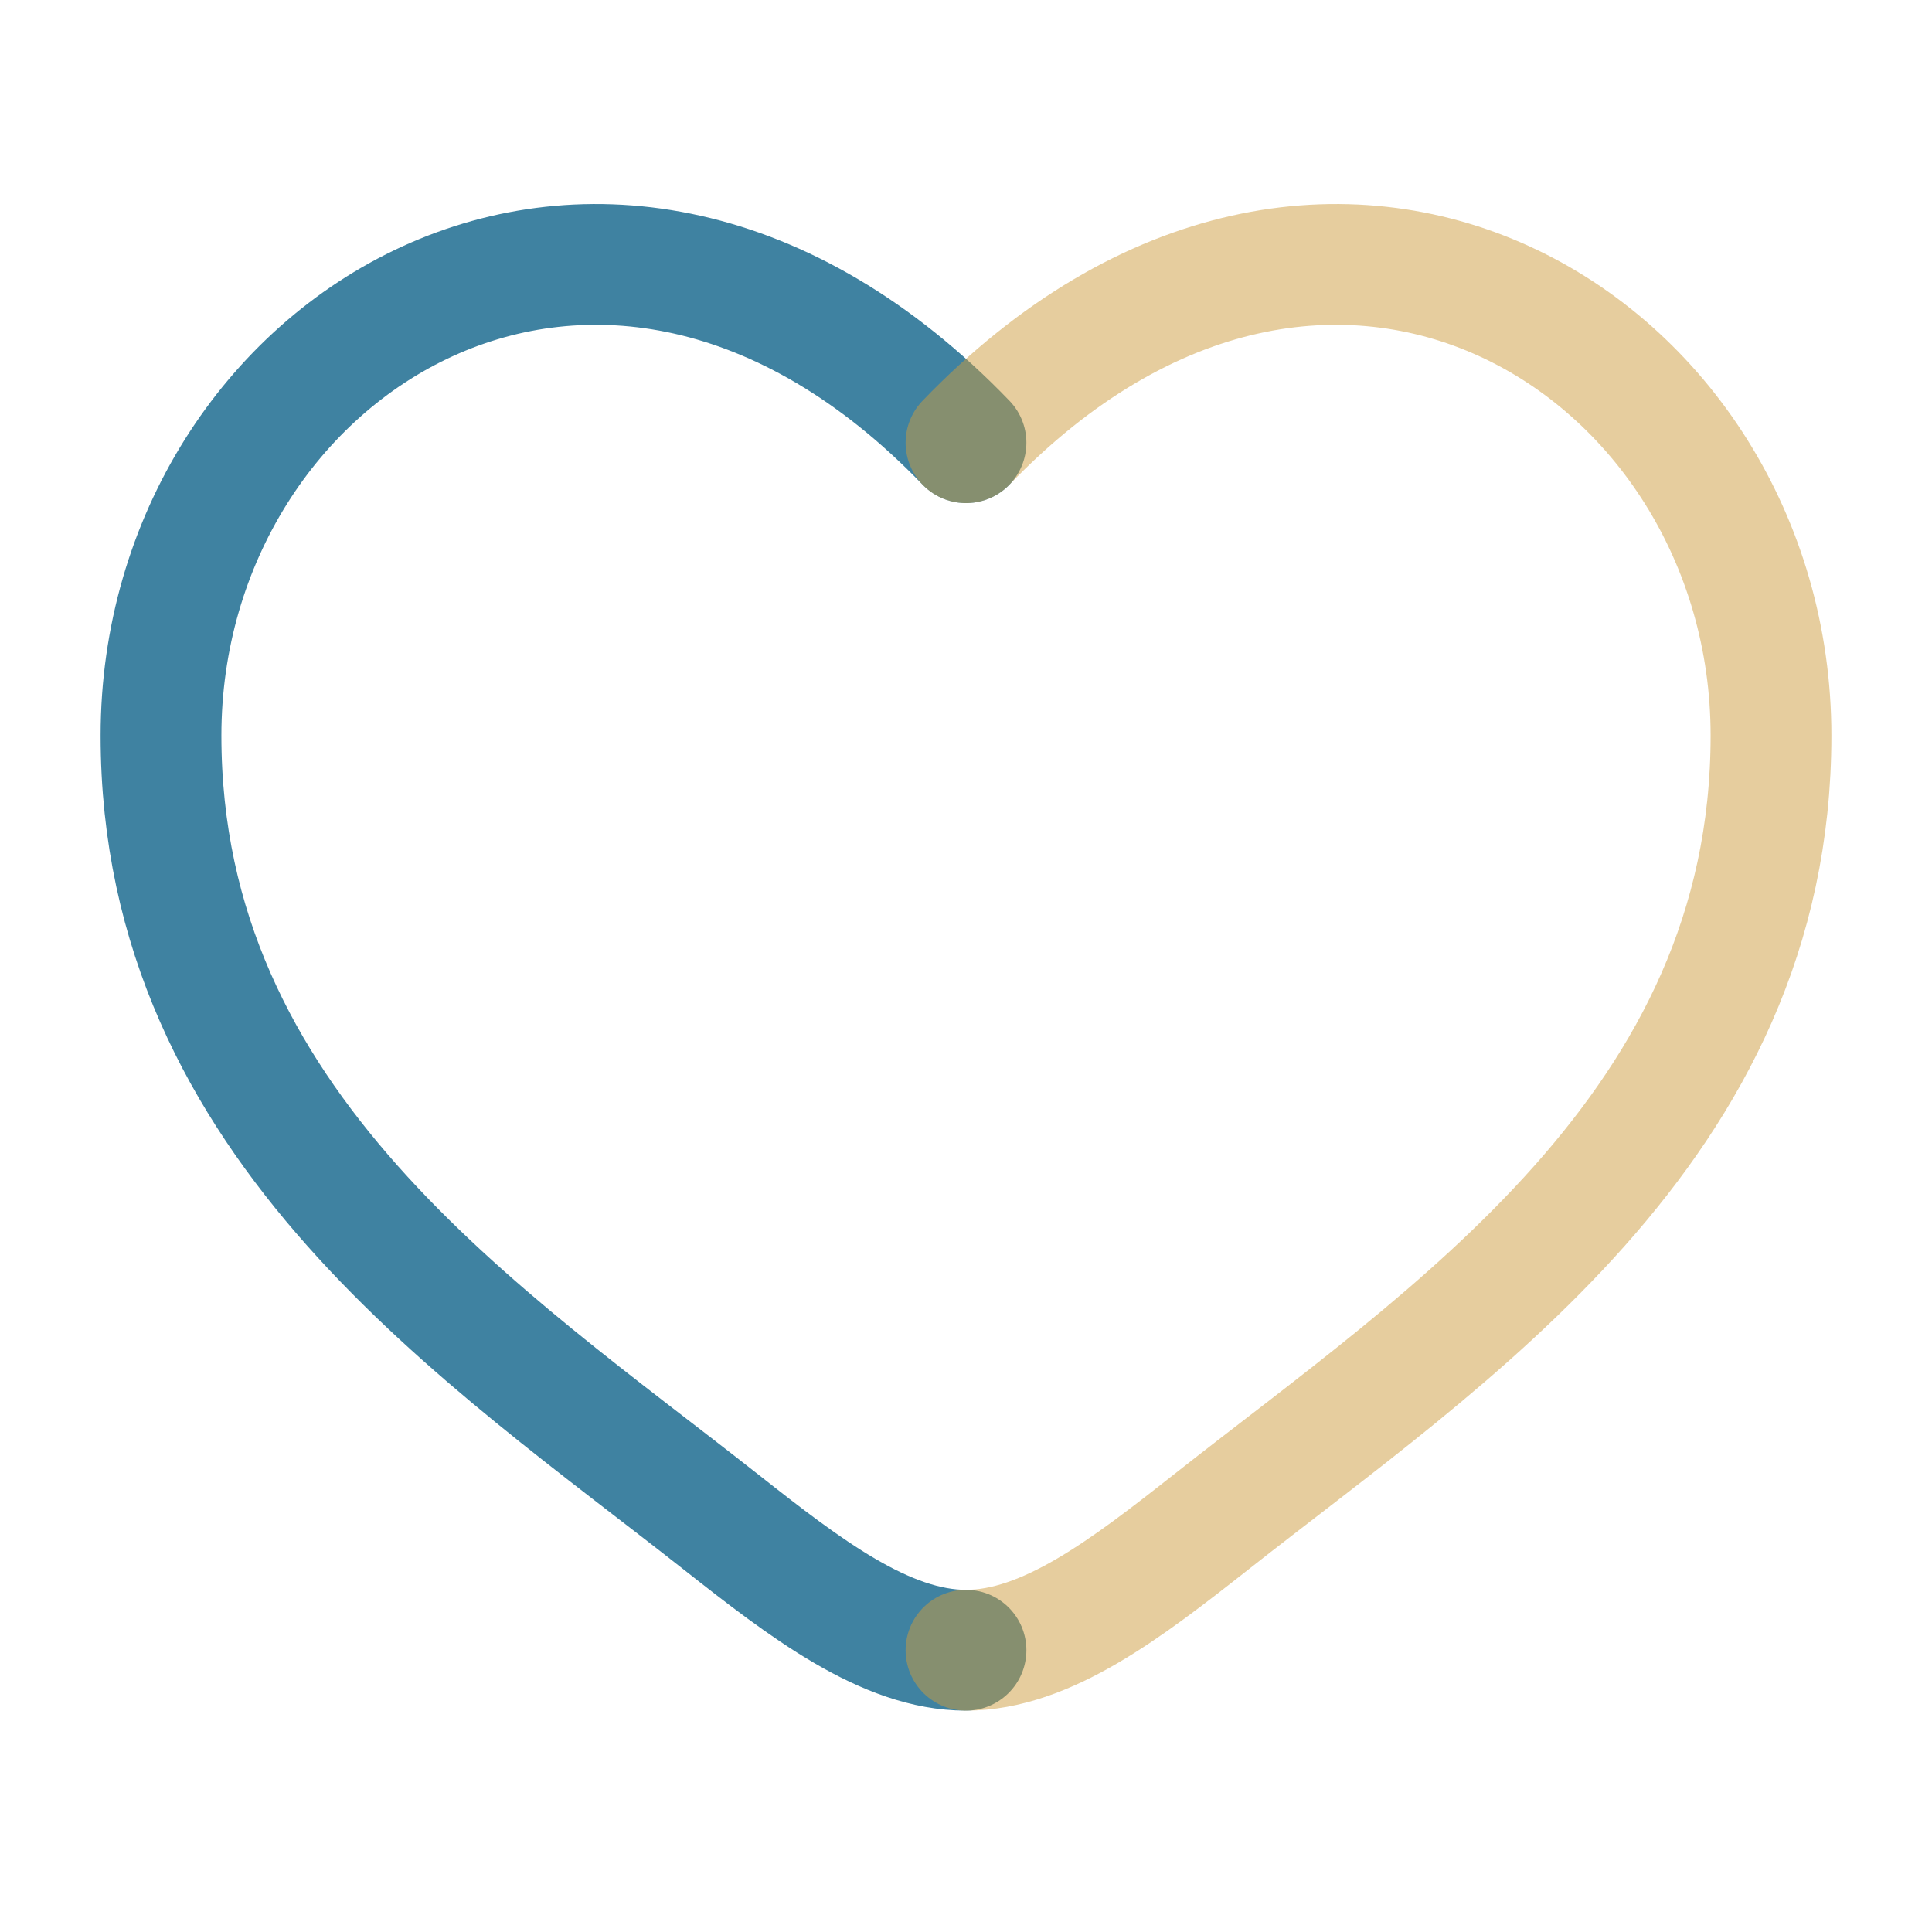
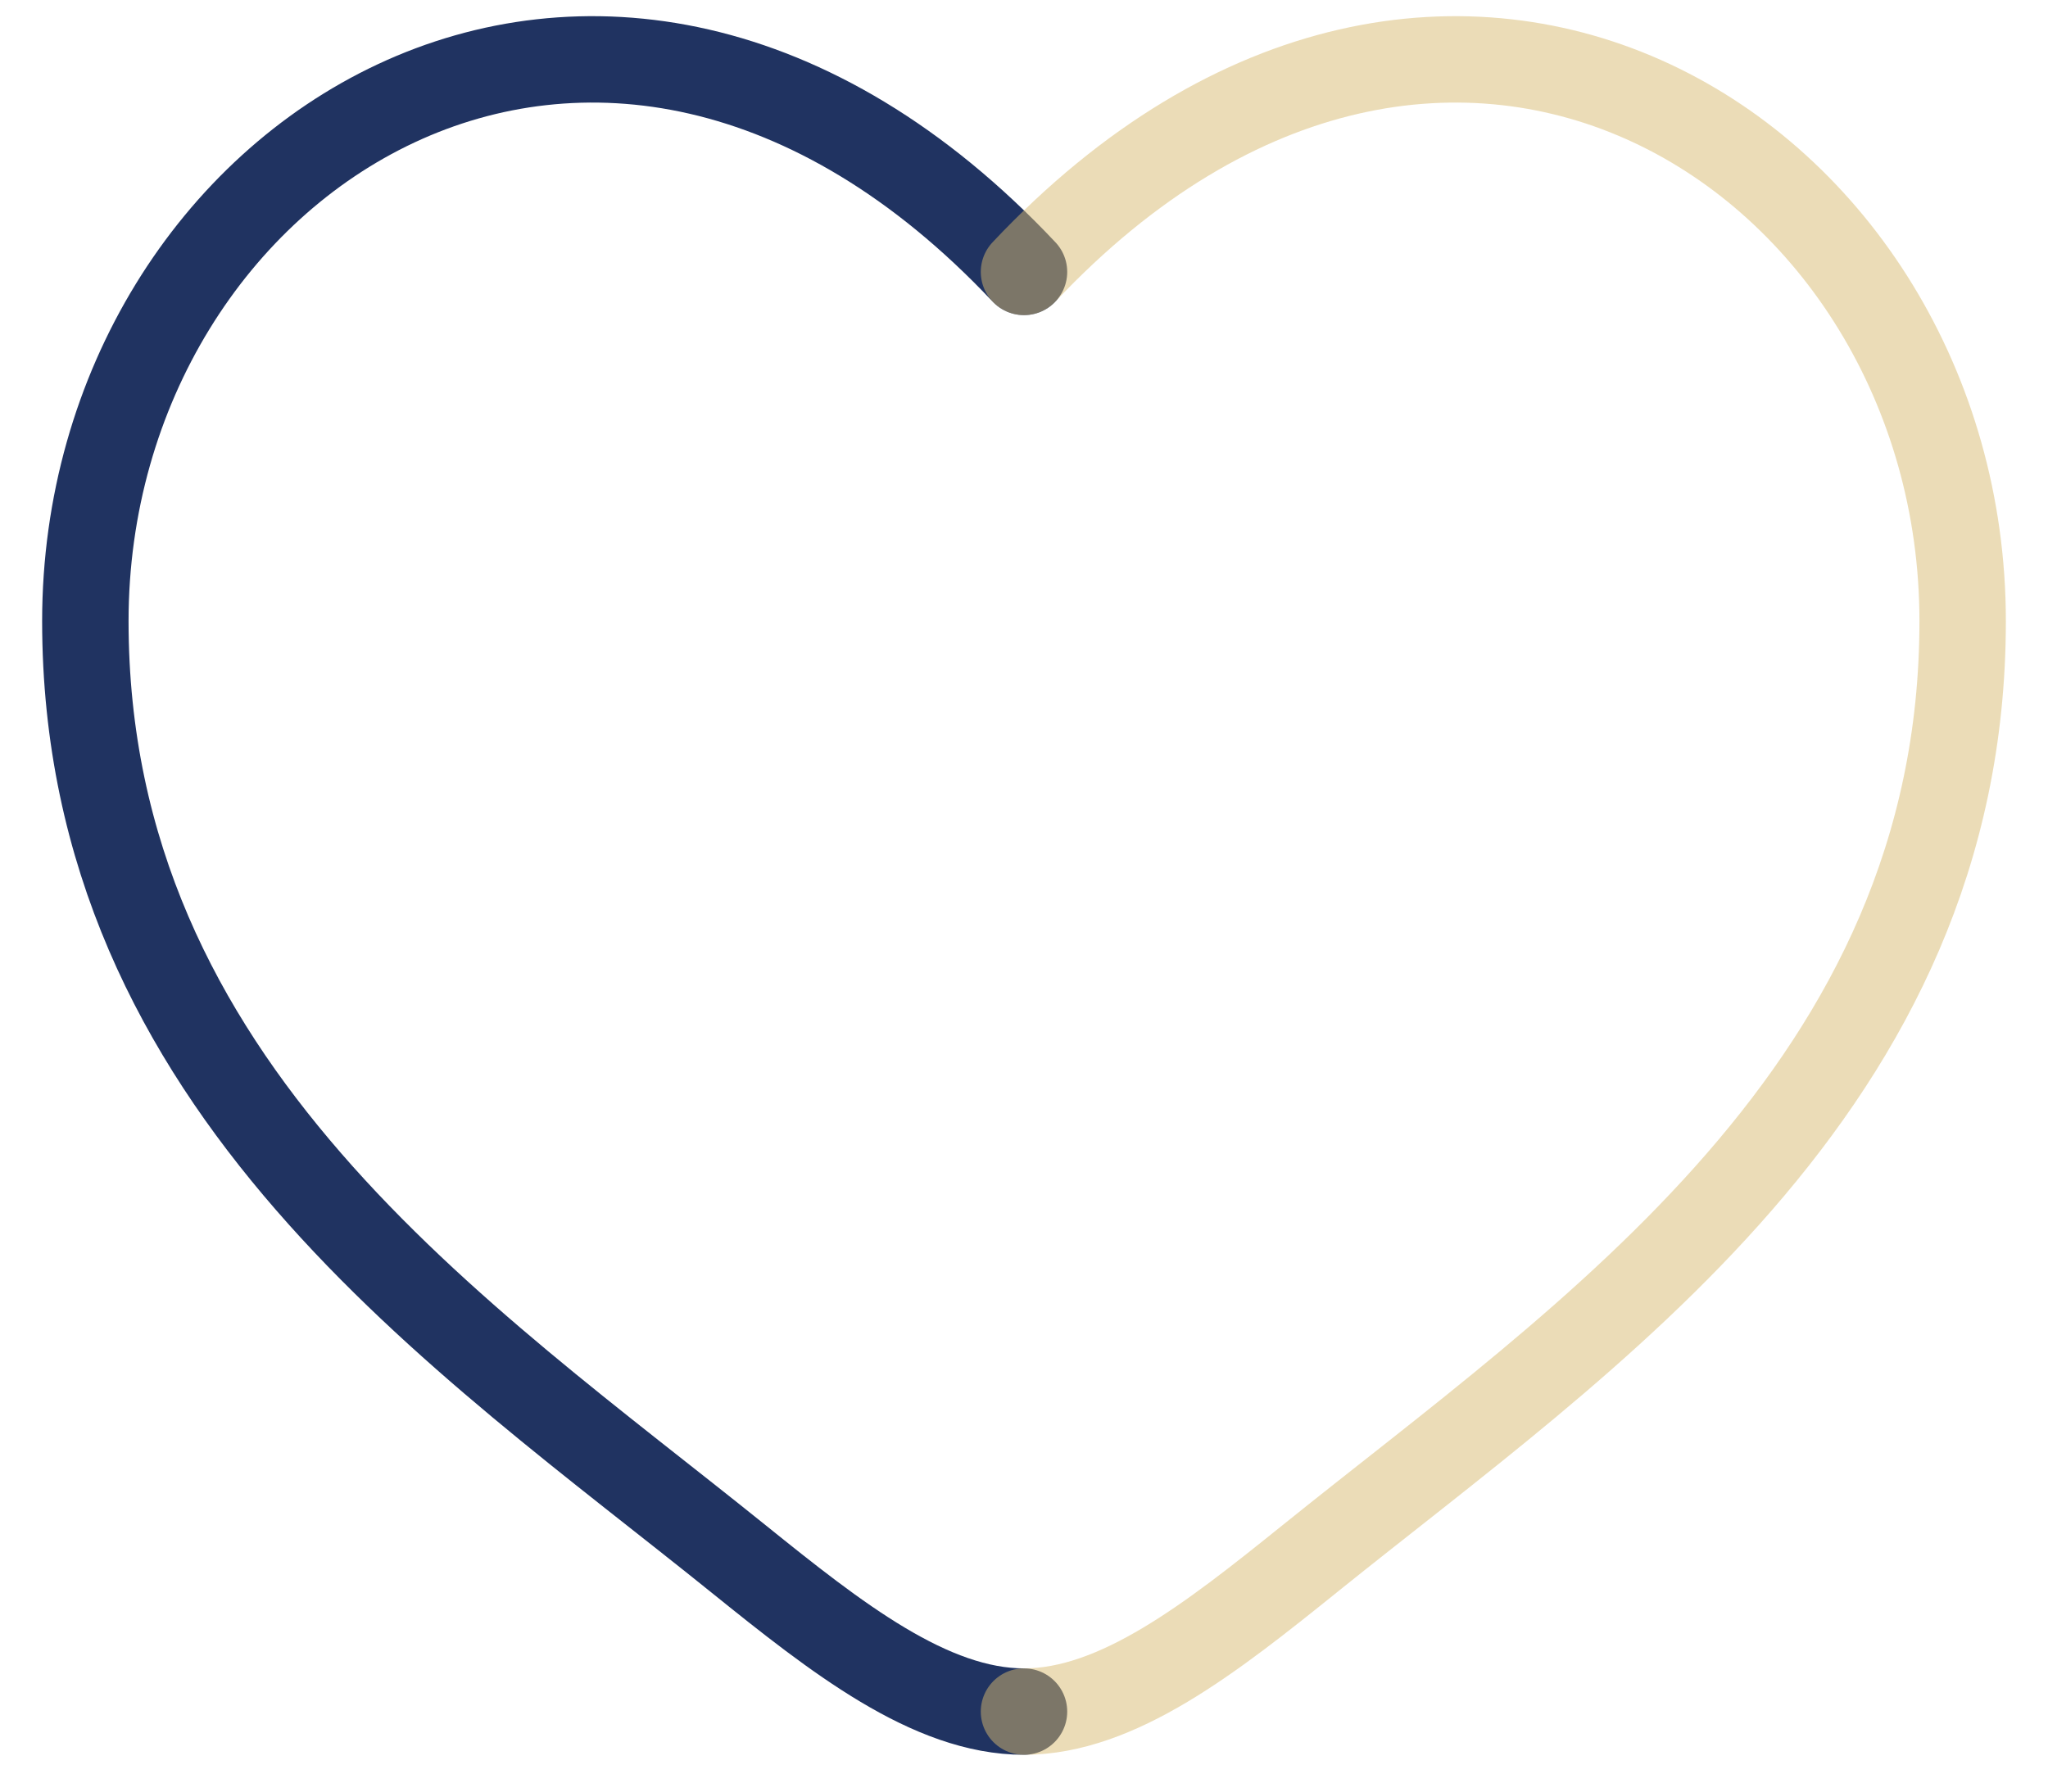
- <svg xmlns="http://www.w3.org/2000/svg" width="27" height="27" viewBox="0 0 27 27" fill="none">
-   <g id="heart-btn">
-     <g id="Group">
-       <path id="Vector" d="M13.5 6.187C8.438 0.929 2.25 4.809 2.25 10.28C2.25 15.75 6.772 18.665 10.082 21.275C11.25 22.195 12.375 23.062 13.5 23.062" stroke="#3F82A1" stroke-width="1.688" stroke-linecap="round" />
-       <path id="Vector_2" opacity="0.5" d="M13.5 6.187C18.562 0.929 24.75 4.809 24.75 10.28C24.75 15.751 20.227 18.666 16.918 21.276C15.75 22.195 14.625 23.062 13.5 23.062" stroke="#CD9C3D" stroke-width="1.688" stroke-linecap="round" />
-     </g>
-   </g>
+ <svg xmlns="http://www.w3.org/2000/svg" width="40" height="35" viewBox="0 0 40 35" fill="none">
+   <path d="M20 5.312C11.75 -3.451 1.667 3.016 1.667 12.134C1.667 21.25 9.037 26.108 14.43 30.458C16.333 31.992 18.167 33.437 20 33.437" stroke="#203361" stroke-width="1.688" stroke-linecap="round" />
+   <path opacity="0.5" d="M20 5.312C28.25 -3.451 38.333 3.016 38.333 12.134C38.333 21.252 30.963 26.11 25.57 30.46C23.667 31.992 21.833 33.437 20 33.437" stroke="#D8BA6F" stroke-width="1.688" stroke-linecap="round" />
</svg>
